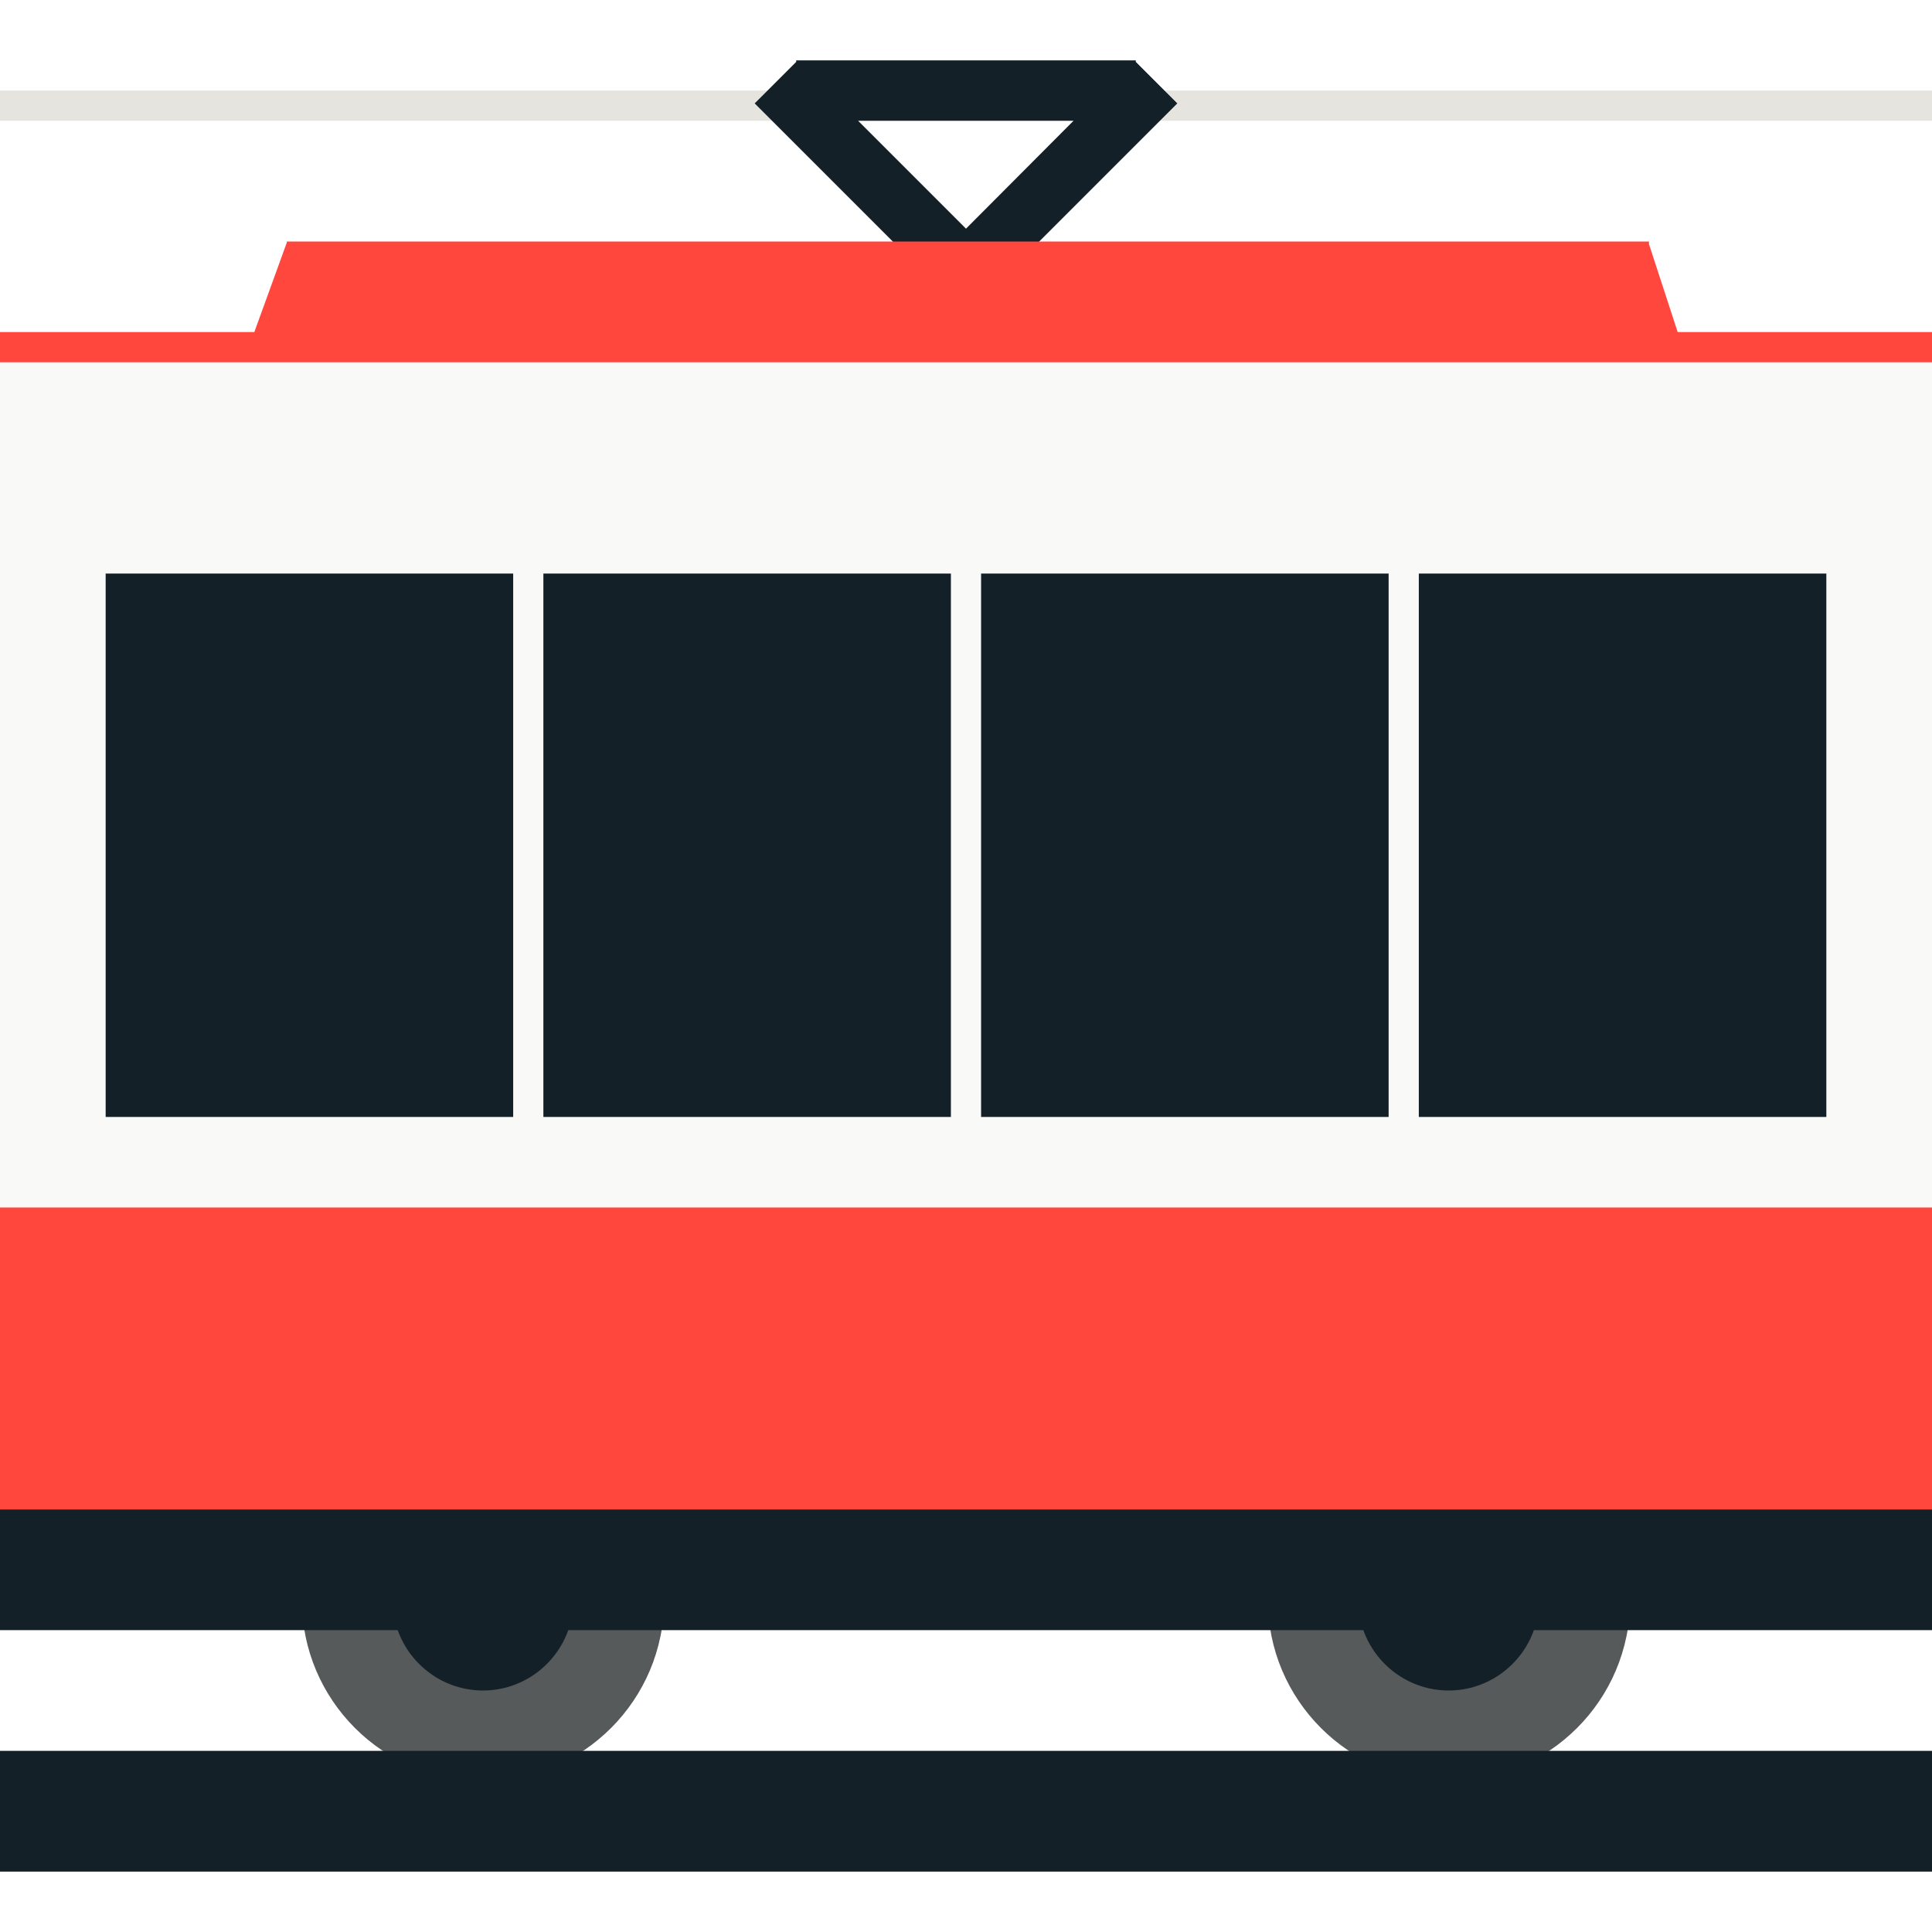
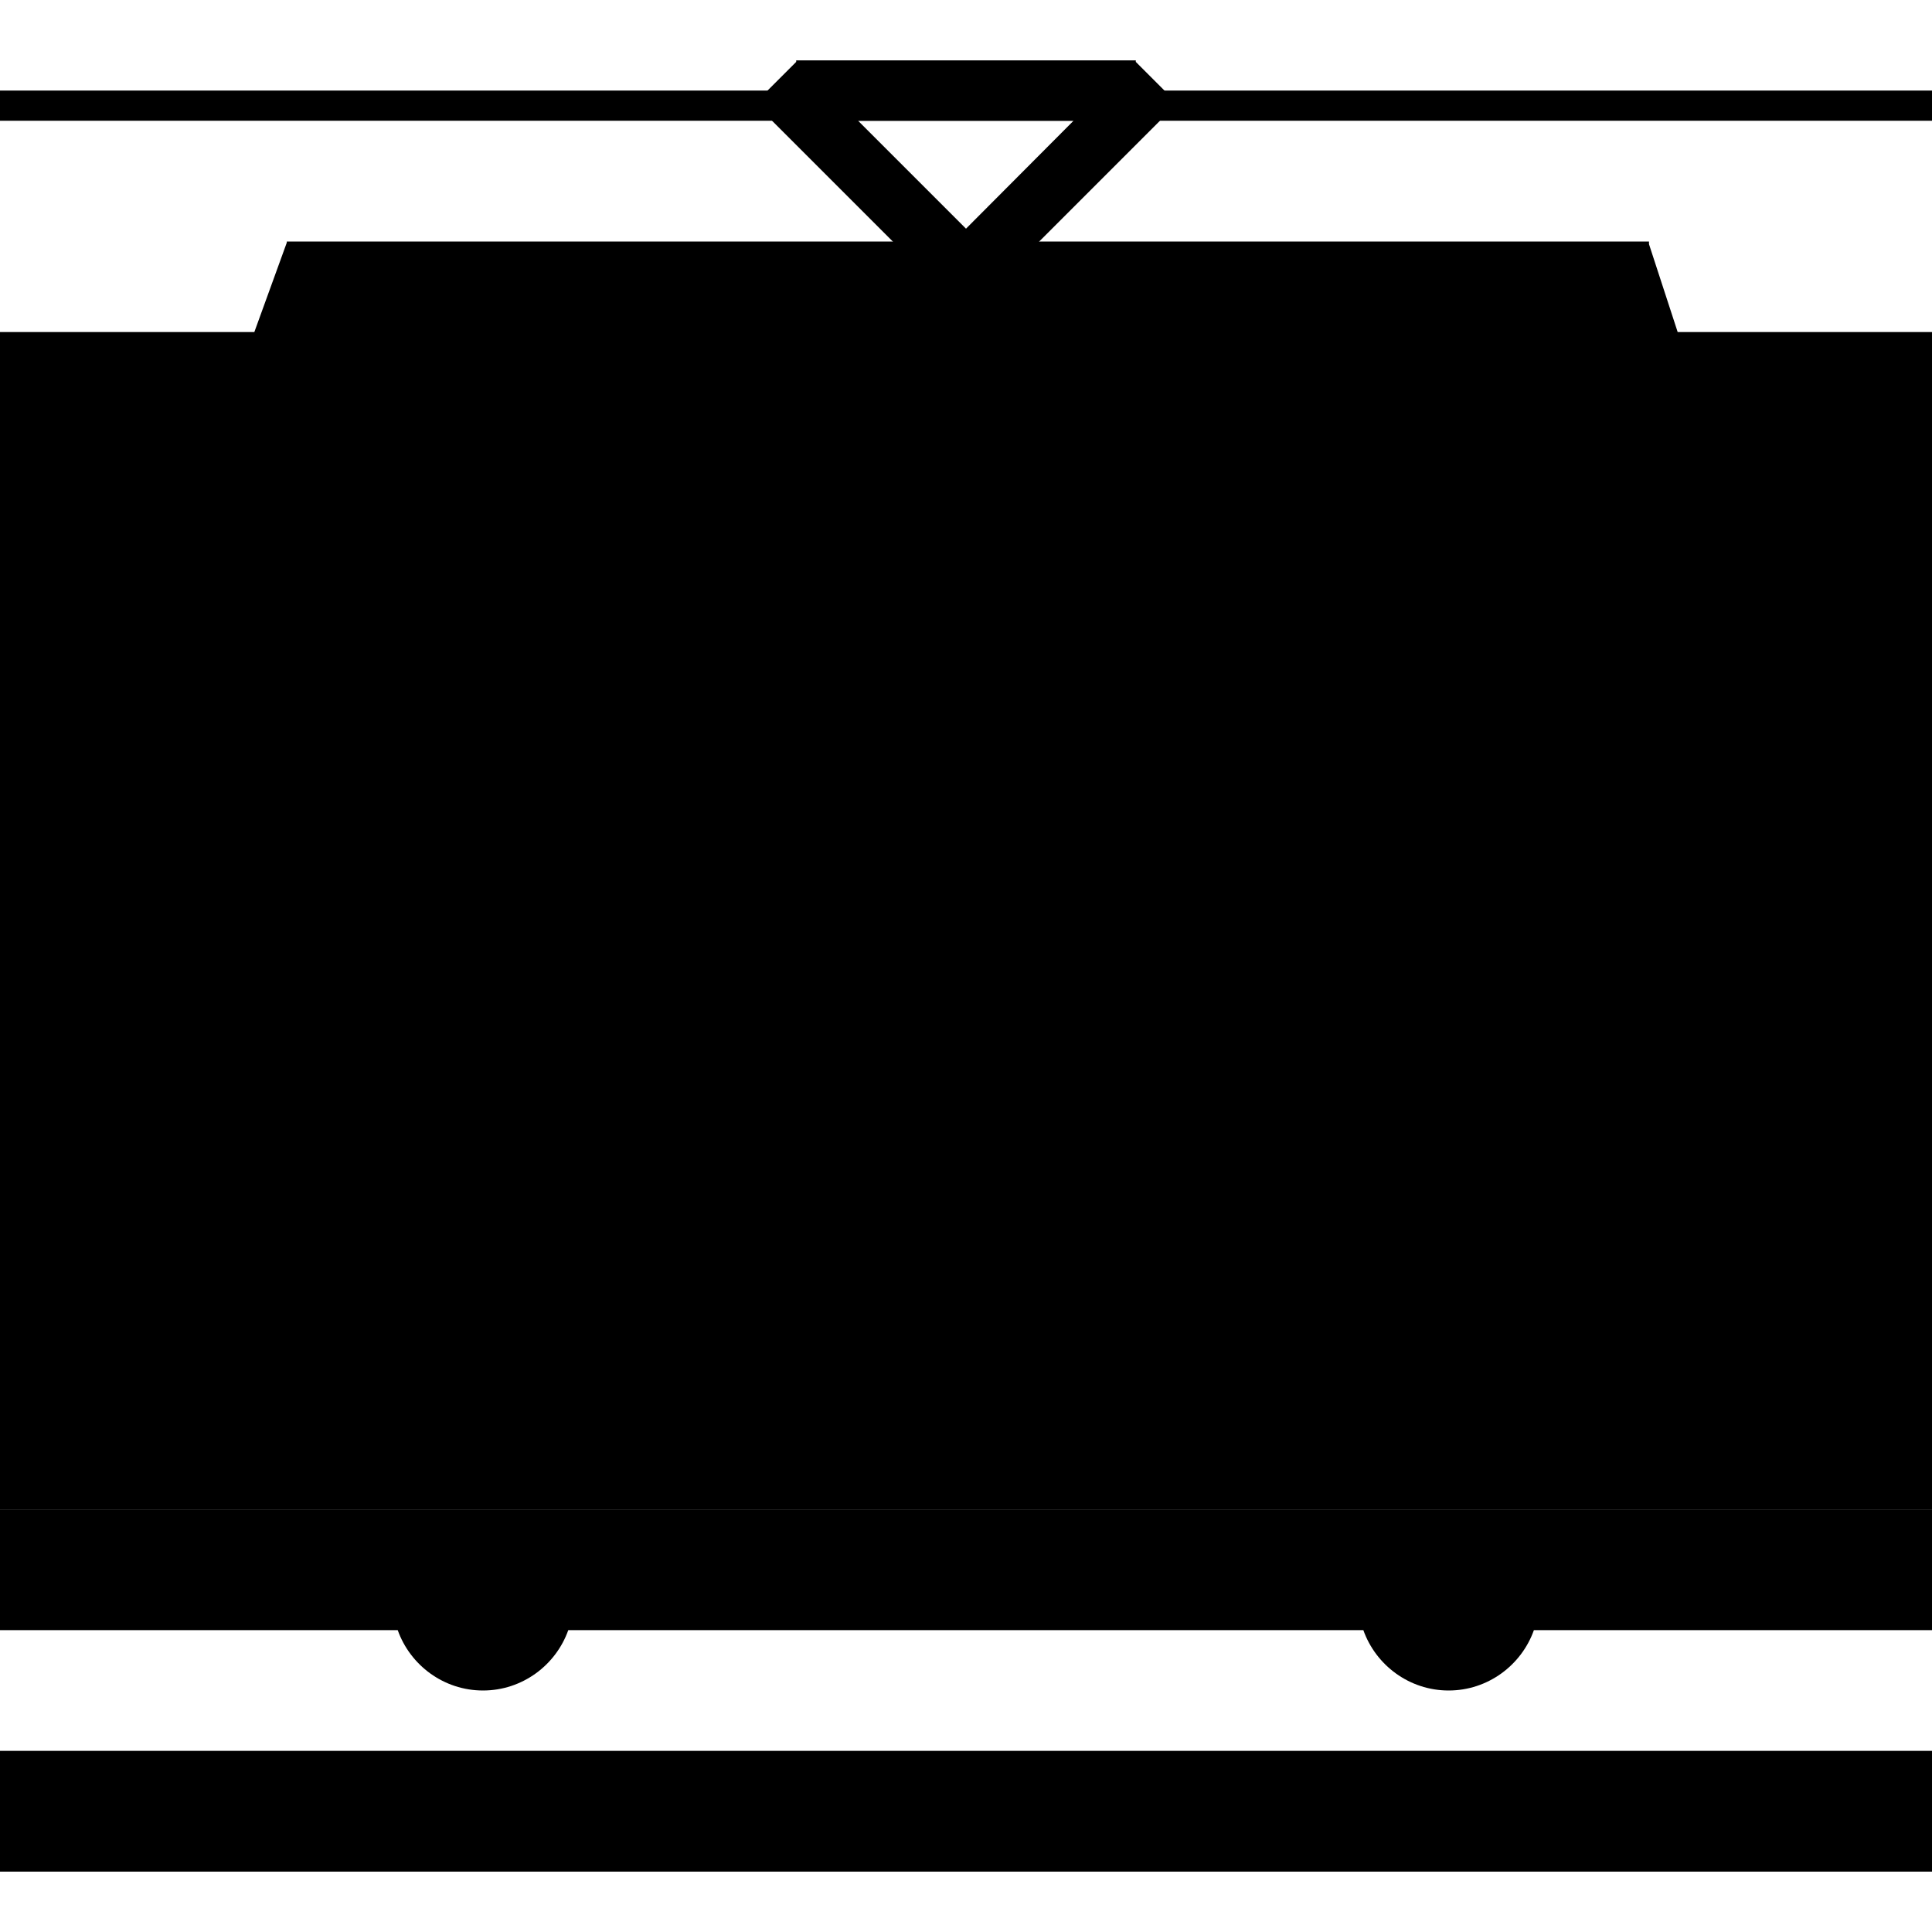
<svg xmlns="http://www.w3.org/2000/svg" version="1.1" x="0px" y="0px" viewBox="0 0 512 512" style="enable-background:new 0 0 512 512;" xml:space="preserve">
  <style type="text/css">
- 	.st0{fill:#575A5B;}
- 	.st1{fill:#E5E4DF;}
- 	.st2{fill:#132028;}
- 	.st3{fill:#FF473E;}
- 	.st4{fill:#F9F9F7;}
+ 	.st0{fill:#0000;}
</style>
  <g id="Layer_2">
    <path class="st0" d="M176,424c0,26.5-21.5,48-48,48s-48-21.5-48-48 M336,424c0,26.5,21.5,48,48,48s48-21.5,48-48" />
  </g>
  <g id="Layer_3">
    <rect y="24" class="st1" width="512" height="8" />
  </g>
  <g id="Layer_4">
    <path class="st2" d="M312,27.4l-11-11V16h-0.4l0,0l0,0h-89.1l0,0l0,0H211v0.4l-11,11L244.6,72L232,84.6L243.4,96L256,83.4L268.6,96   L280,84.6L267.4,72L312,27.4z M227.4,32h57.1L256,60.6L227.4,32z" />
  </g>
  <g id="Layer_5">
    <polygon class="st3" points="444.6,88 437,64.7 437,64 436.3,64 76,64 76,64.3 67.4,88 0,88 0,400 512,400 512,88  " />
  </g>
  <g id="Layer_6">
    <rect y="96" class="st4" width="512" height="224" />
  </g>
  <g id="Layer_7">
    <path class="st2" d="M512,496H0v-32h512V496z M512,400H0v32h105.4c3.3,9.3,12.2,16,22.6,16s19.3-6.7,22.6-16h210.7   c3.3,9.3,12.2,16,22.6,16s19.3-6.7,22.6-16H512V400z M368,152H260v144h108V152z M376,152v144h108V152H376z M136,152H28v144h108V152   z M144,152v144h108V152H144z" />
  </g>
</svg>
